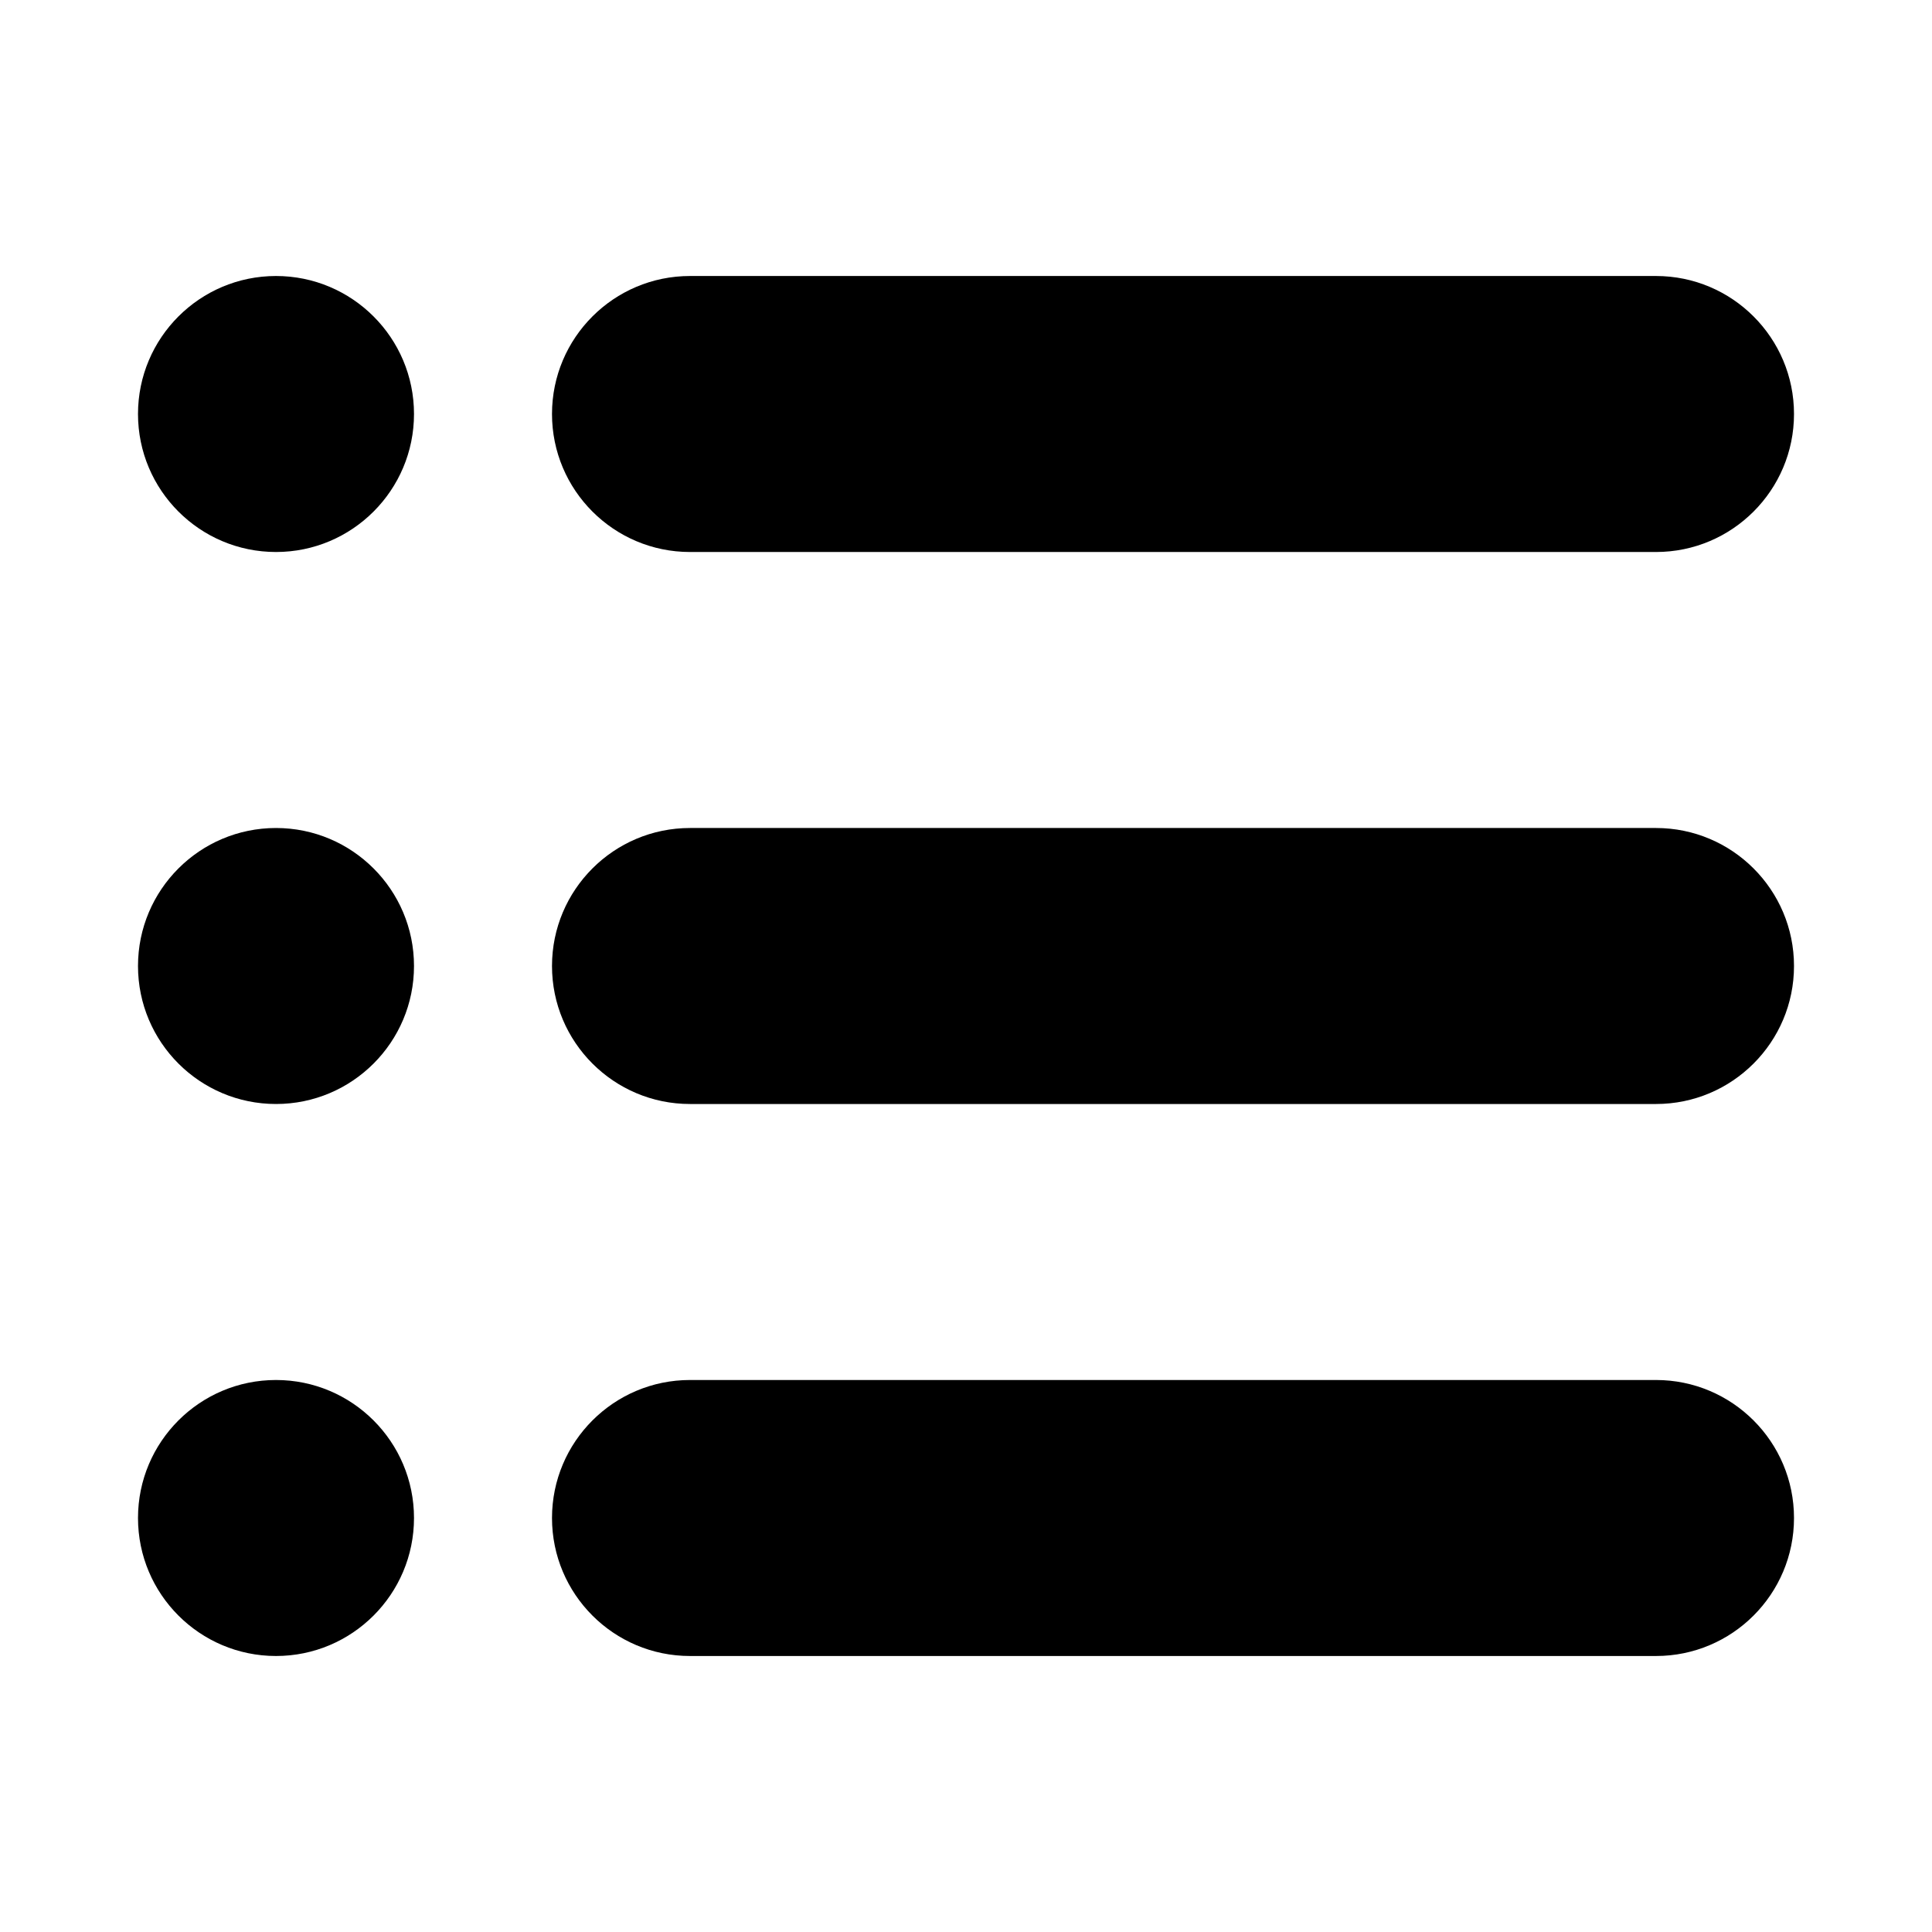
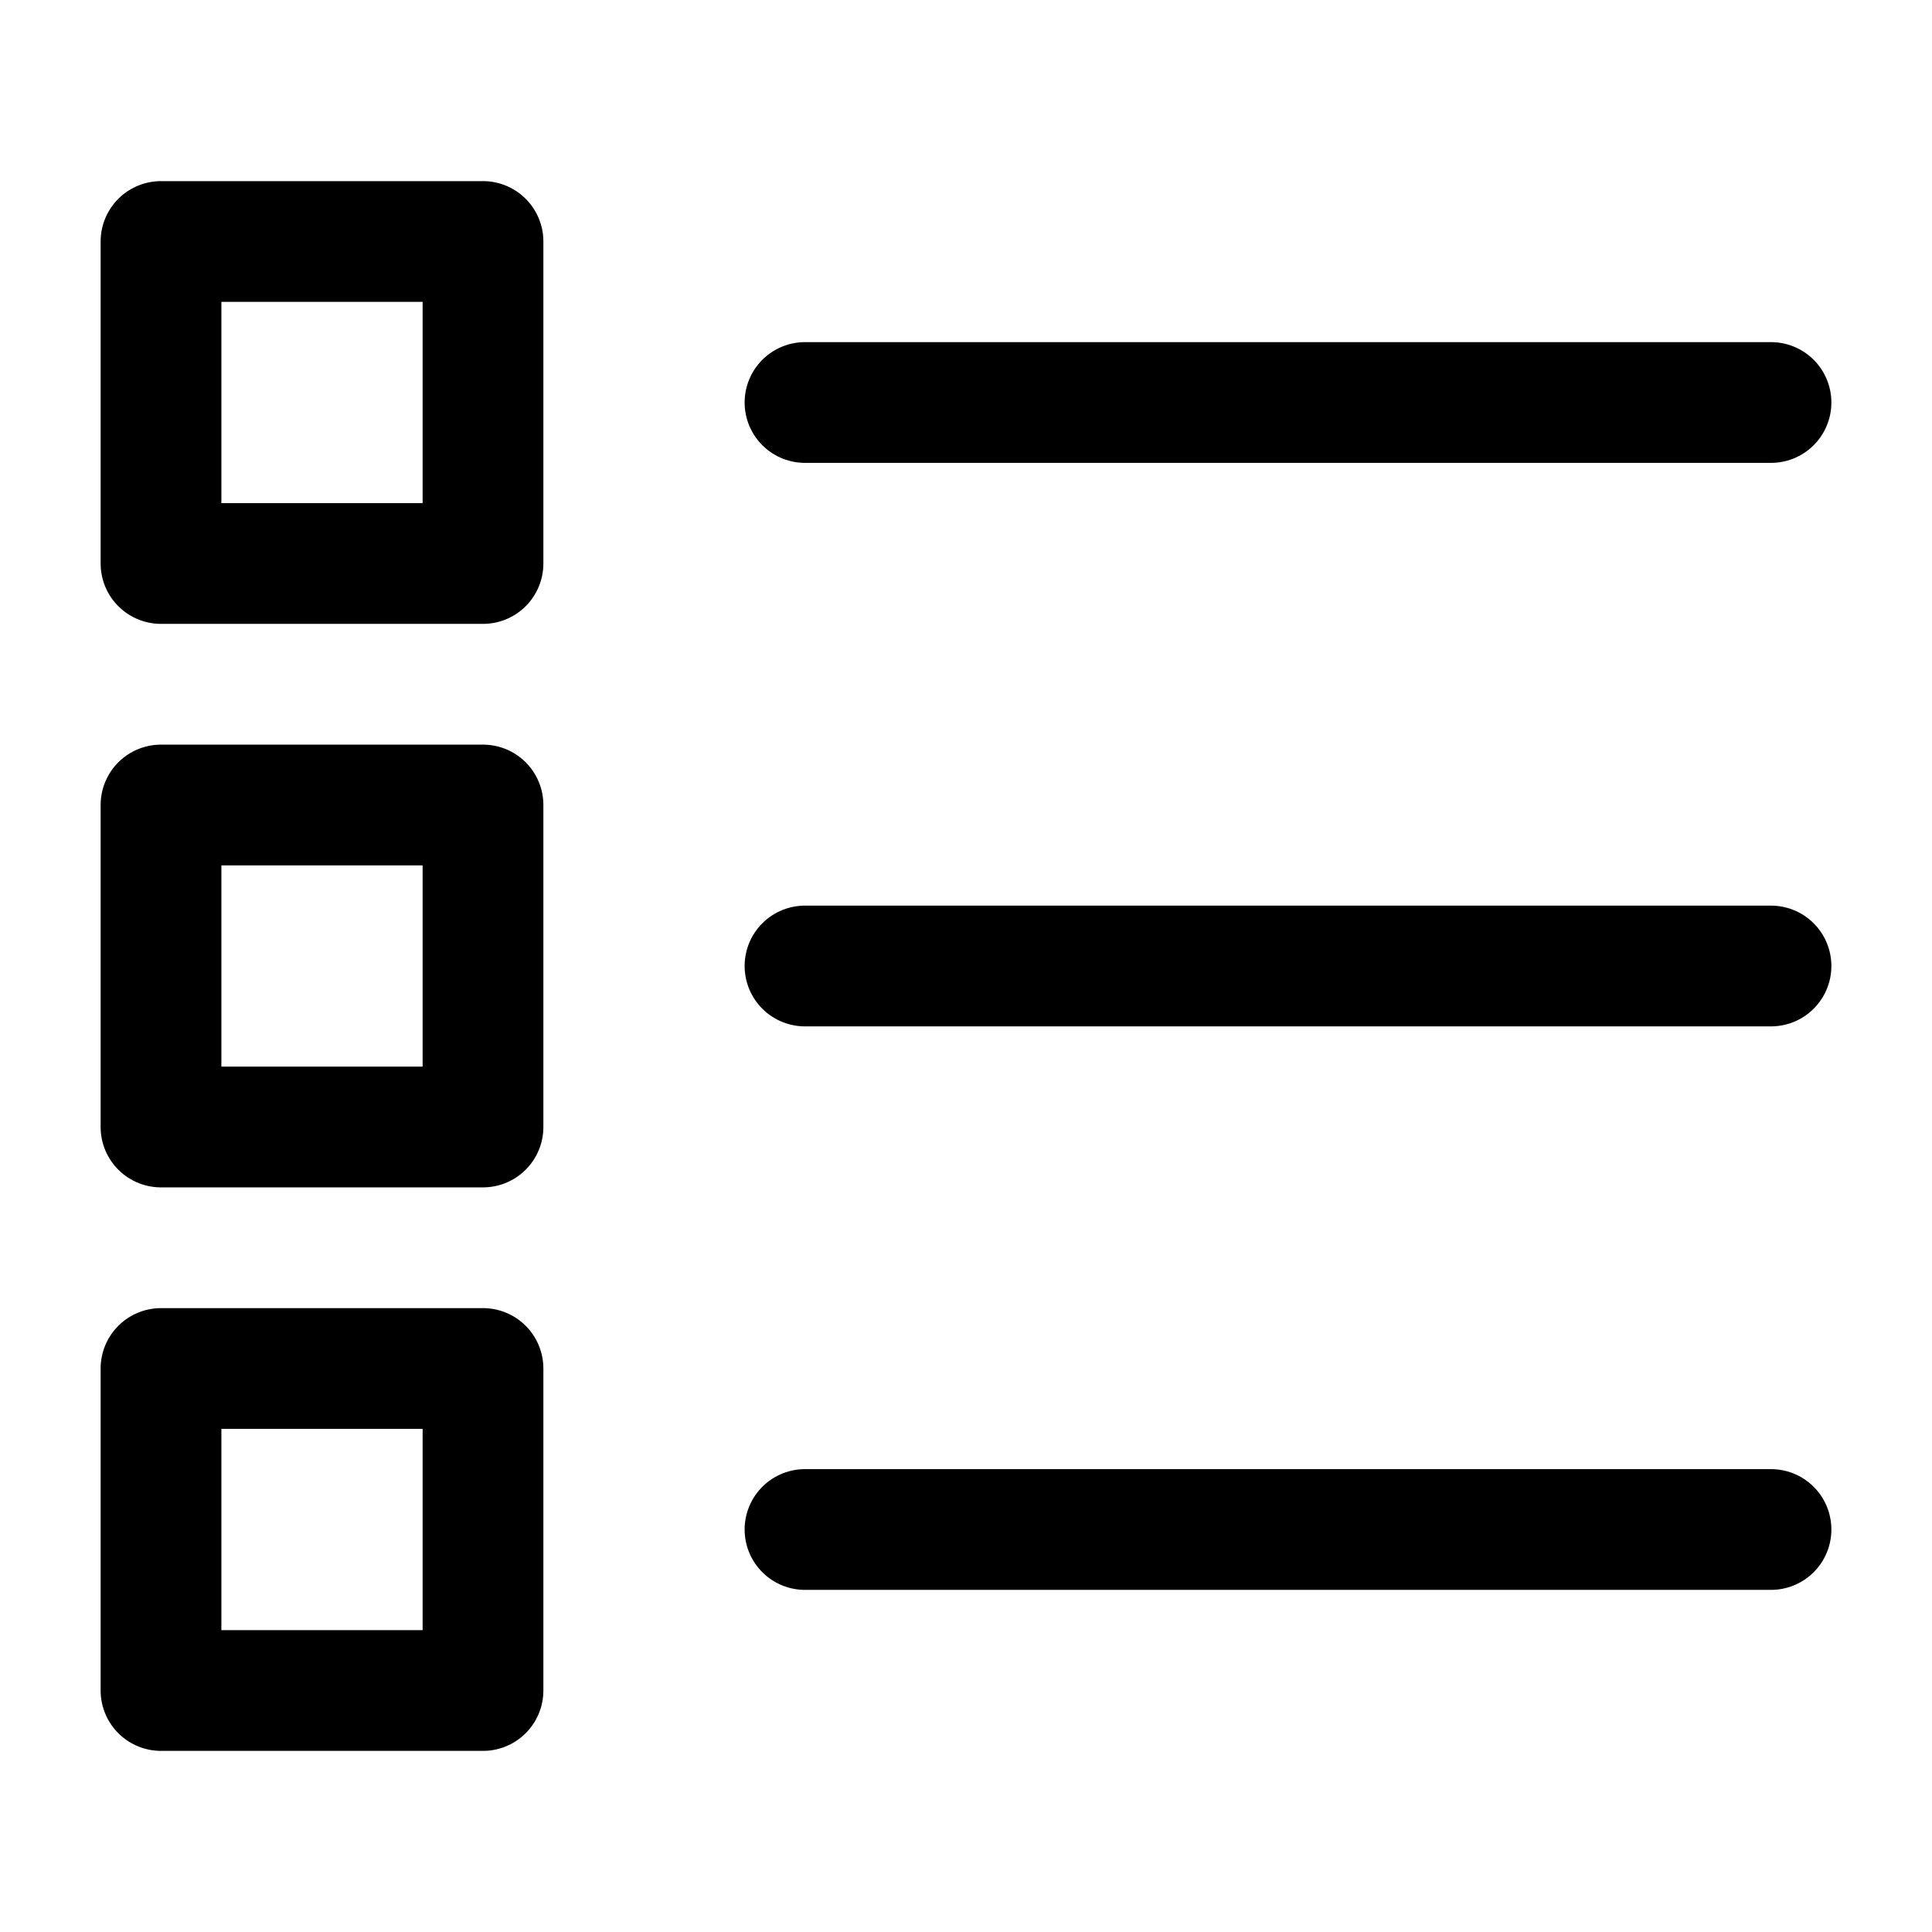
- <svg viewBox="0 0 14 14" class="typesMultipleSelect">
-   <path d="M4,3 C4,2.448 4.448,2 5,2 L12,2 C12.552,2 13,2.448 13,3 C13,3.552 12.552,4 12,4 L5,4 C4.448,4 4,3.552 4,3 Z M4,7 C4,6.448 4.448,6 5,6 L12,6 C12.552,6 13,6.448 13,7 C13,7.552 12.552,8 12,8 L5,8 C4.448,8 4,7.552 4,7 Z M4,11 C4,10.448 4.448,10 5,10 L12,10 C12.552,10 13,10.448 13,11 C13,11.552 12.552,12 12,12 L5,12 C4.448,12 4,11.552 4,11 Z M2,4 C1.448,4 1,3.552 1,3 C1,2.448 1.448,2 2,2 C2.552,2 3,2.448 3,3 C3,3.552 2.552,4 2,4 Z M2,8 C1.448,8 1,7.552 1,7 C1,6.448 1.448,6 2,6 C2.552,6 3,6.448 3,7 C3,7.552 2.552,8 2,8 Z M2,12 C1.448,12 1,11.552 1,11 C1,10.448 1.448,10 2,10 C2.552,10 3,10.448 3,11 C3,11.552 2.552,12 2,12 Z" />
+ <svg xmlns="http://www.w3.org/2000/svg" width="24" height="24" viewBox="0 0 48 48" fill="none">
+   <path fill-rule="evenodd" clip-rule="evenodd" d="M20 24H44H20Z" fill="none" />
+   <path d="M20 24H44" stroke="currentColor" stroke-width="3" stroke-linecap="round" stroke-linejoin="round" />
+   <path fill-rule="evenodd" clip-rule="evenodd" d="M20 38H44H20Z" fill="none" />
+   <path d="M20 38H44" stroke="currentColor" stroke-width="3" stroke-linecap="round" stroke-linejoin="round" />
+   <path fill-rule="evenodd" clip-rule="evenodd" d="M20 10H44H20Z" fill="none" />
+   <path d="M20 10H44" stroke="currentColor" stroke-width="3" stroke-linecap="round" stroke-linejoin="round" />
+   <rect x="4" y="34" width="8" height="8" fill="none" stroke="currentColor" stroke-width="3" stroke-linejoin="round" />
+   <rect x="4" y="20" width="8" height="8" fill="none" stroke="currentColor" stroke-width="3" stroke-linejoin="round" />
+   <rect x="4" y="6" width="8" height="8" fill="none" stroke="currentColor" stroke-width="3" stroke-linejoin="round" />
</svg>
